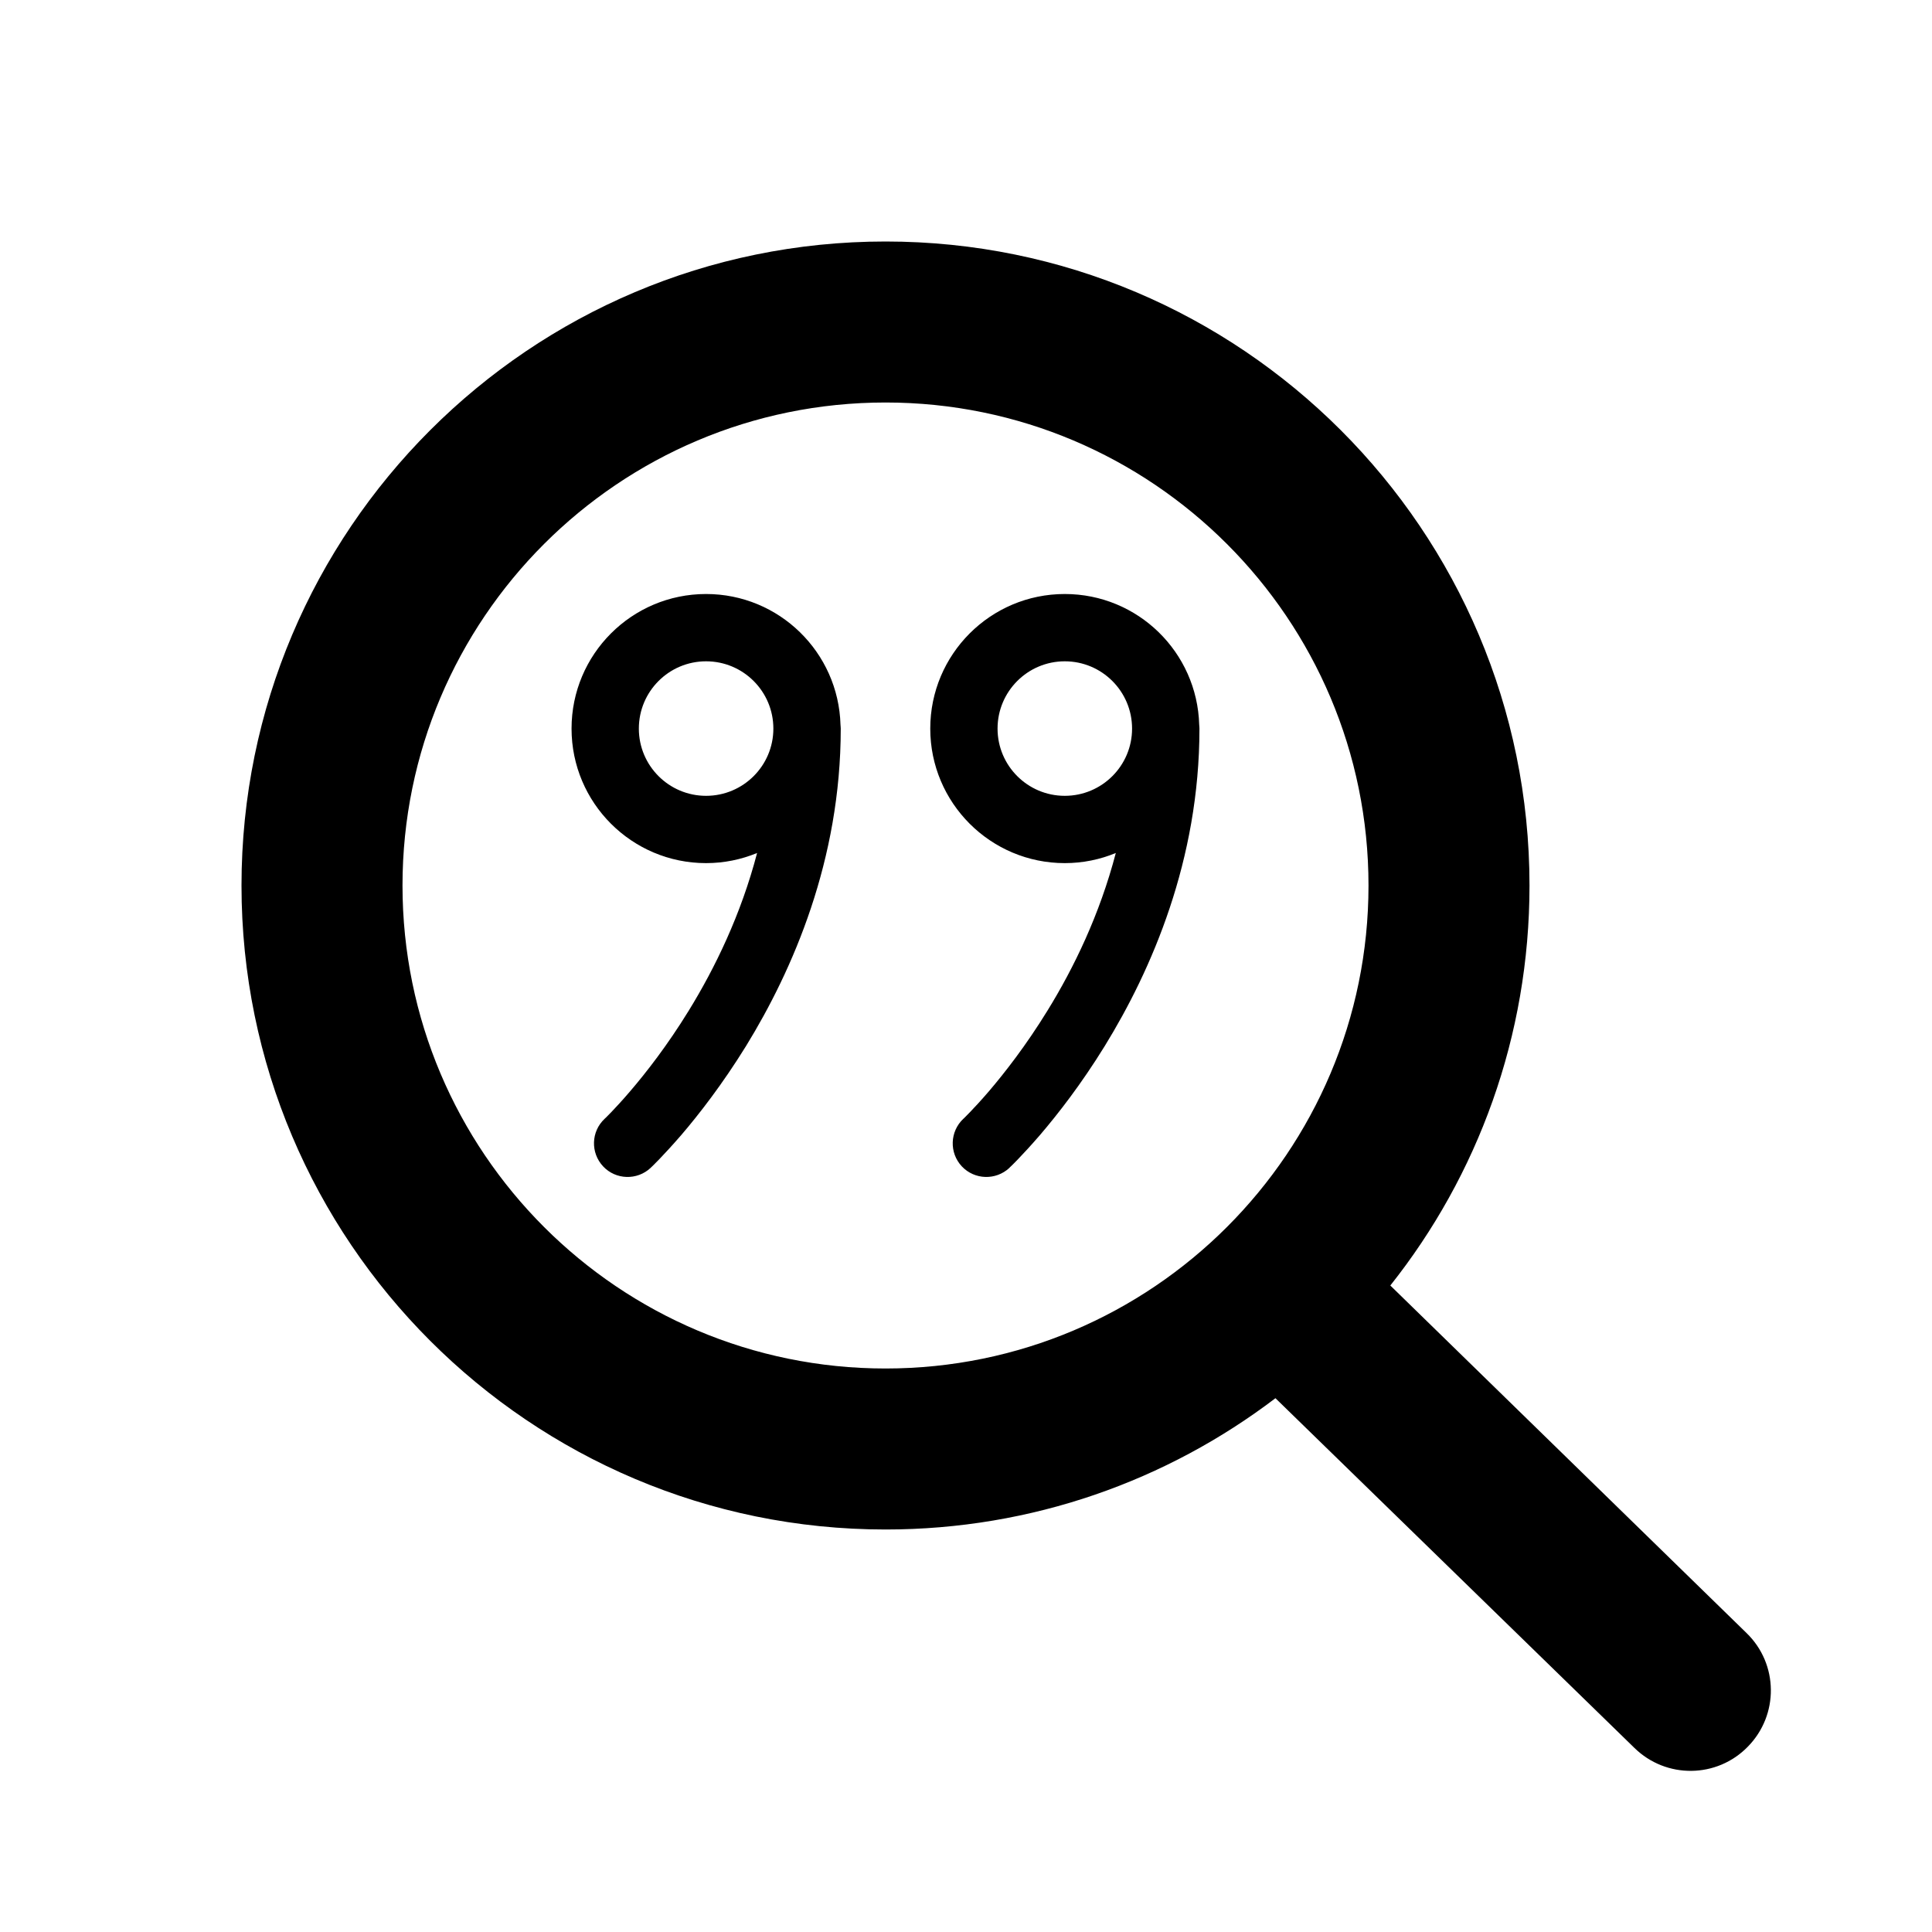
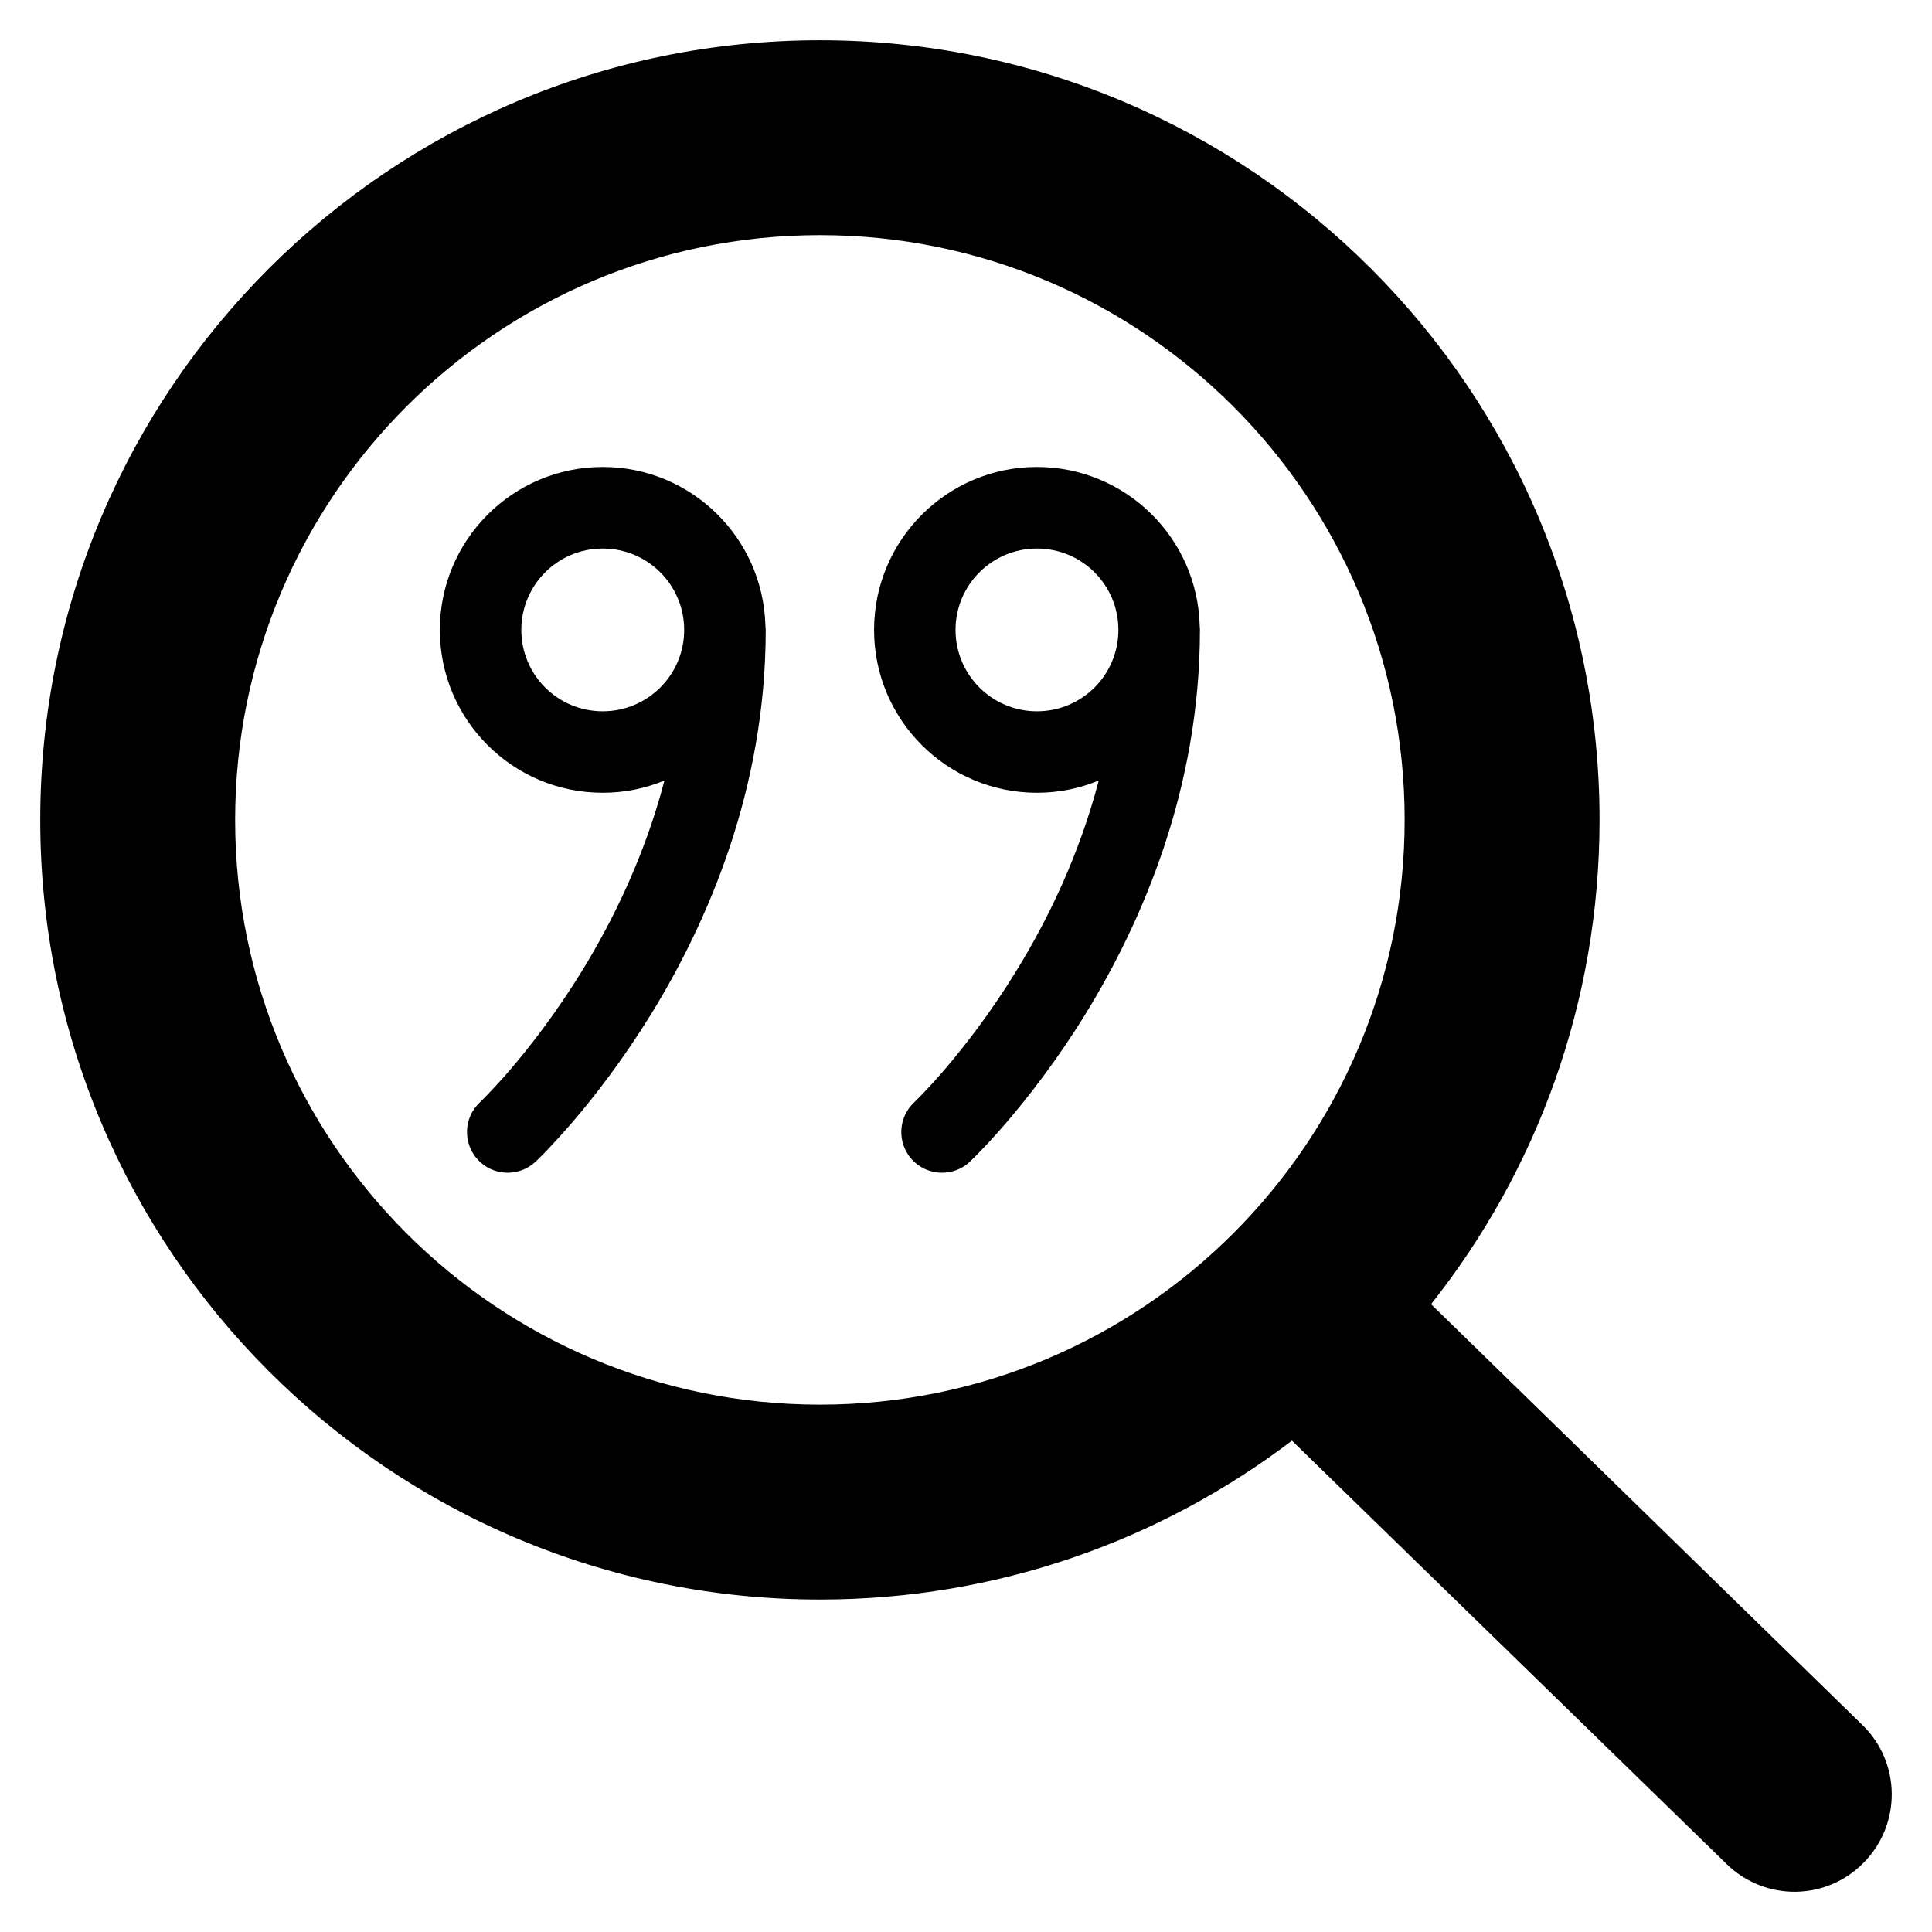
<svg xmlns="http://www.w3.org/2000/svg" width="24" height="24" viewBox="0 0 24 24">
-   <path d="M15.844 17.369 C14.5 18.391 12.823 19 11 19 C6.584 19 3 15.416 3 11 C3 6.584 6.584 3 11 3 C15.416 3 19 6.584 19 11 C19 12.875 18.355 14.604 17.271 15.969 L21.697 20.287 C22.093 20.672 22.099 21.303 21.713 21.697 C21.328 22.093 20.697 22.099 20.303 21.713 Z        M17 11 C17 7.688 14.312 5 11 5 C7.688 5 5 7.688 5 11 C5 14.312 7.688 17 11 17 C14.312 17 17 14.312 17 11 Z        M13.227 7.379 C14.135 7.379 14.872 8.102 14.897 9.004 C14.898 9.019 14.9 9.035 14.9 9.051 C14.9 10.684 14.306 12.048 13.723 12.995 C13.431 13.469 13.138 13.844 12.918 14.101 C12.807 14.229 12.715 14.329 12.648 14.398 C12.616 14.432 12.589 14.458 12.57 14.477 L12.548 14.498 L12.541 14.505 L12.539 14.507 V14.508 C12.37 14.665 12.106 14.657 11.948 14.489 C11.79 14.32 11.799 14.056 11.967 13.898 L11.97 13.896 L11.985 13.881 L12.048 13.817 C12.104 13.759 12.185 13.672 12.284 13.557 C12.481 13.326 12.746 12.987 13.011 12.556 C13.339 12.025 13.661 11.361 13.861 10.596 C13.666 10.677 13.452 10.722 13.227 10.722 C12.304 10.722 11.556 9.973 11.556 9.051 C11.556 8.128 12.304 7.379 13.227 7.379 Z        M8.771 7.379 C9.678 7.379 10.416 8.102 10.441 9.004 C10.442 9.019 10.444 9.035 10.444 9.051 C10.444 10.684 9.849 12.048 9.267 12.995 C8.974 13.469 8.682 13.844 8.462 14.101 C8.351 14.229 8.258 14.329 8.192 14.398 L8.114 14.477 L8.092 14.498 L8.082 14.508 C7.914 14.665 7.649 14.657 7.492 14.489 C7.334 14.32 7.342 14.056 7.511 13.898 L7.513 13.896 L7.529 13.881 L7.592 13.817 C7.647 13.759 7.729 13.672 7.827 13.557 C8.025 13.326 8.29 12.987 8.555 12.556 C8.882 12.025 9.205 11.361 9.405 10.596 C9.209 10.677 8.995 10.722 8.771 10.722 C7.848 10.722 7.1 9.973 7.1 9.051 C7.1 8.128 7.848 7.379 8.771 7.379 Z        M8.771 8.215 C8.31 8.215 7.936 8.589 7.936 9.051 C7.936 9.512 8.31 9.886 8.771 9.886 C9.233 9.886 9.607 9.512 9.607 9.051 C9.607 8.589 9.233 8.215 8.771 8.215 Z        M13.227 8.215 C12.766 8.215 12.392 8.589 12.392 9.051 C12.392 9.512 12.766 9.886 13.227 9.886 C13.689 9.886 14.063 9.512 14.063 9.051 C14.063 8.589 13.689 8.215 13.227 8.215 Z" />
+   <path d="M16.049 17.896 C14.422 19.133 12.392 19.87 10.185 19.87 C4.839 19.87 0.5 15.531 0.5 10.185 C0.5 4.839 4.839 0.5 10.185 0.5 C15.531 0.5 19.87 4.839 19.87 10.185 C19.87 12.455 19.089 14.548 17.777 16.201 L23.135 21.428 C23.615 21.894 23.622 22.658 23.155 23.135 C22.689 23.615 21.925 23.622 21.448 23.155 Z        M17.449 10.185 C17.449 6.176 14.195 2.921 10.185 2.921 C6.176 2.921 2.921 6.176 2.921 10.185 C2.921 14.195 6.176 17.449 10.185 17.449 C14.195 17.449 17.449 14.195 17.449 10.185 Z        M12.881 5.801 C13.98 5.801 14.873 6.677 14.903 7.769 C14.904 7.787 14.906 7.806 14.906 7.825 C14.906 9.803 14.187 11.454 13.482 12.6 C13.128 13.174 12.773 13.628 12.507 13.939 C12.373 14.094 12.261 14.215 12.18 14.299 C12.142 14.34 12.109 14.371 12.086 14.394 L12.059 14.42 L12.048 14.431 V14.432 C11.844 14.622 11.524 14.612 11.333 14.409 C11.142 14.204 11.152 13.885 11.356 13.694 L11.359 13.691 L11.377 13.673 L11.454 13.595 C11.522 13.525 11.62 13.42 11.739 13.281 C11.978 13.001 12.299 12.591 12.62 12.069 C13.017 11.426 13.407 10.622 13.649 9.696 C13.413 9.794 13.153 9.848 12.881 9.848 C11.764 9.848 10.858 8.942 10.858 7.825 C10.858 6.708 11.764 5.801 12.881 5.801 Z        M7.487 5.801 C8.585 5.801 9.478 6.677 9.508 7.769 C9.509 7.787 9.512 7.806 9.512 7.825 C9.512 9.803 8.792 11.454 8.087 12.6 C7.732 13.174 7.379 13.628 7.112 13.939 C6.978 14.094 6.865 14.215 6.786 14.299 L6.691 14.394 L6.665 14.42 L6.652 14.432 C6.449 14.622 6.128 14.612 5.938 14.409 C5.747 14.204 5.757 13.885 5.961 13.694 L5.964 13.691 L5.983 13.673 L6.059 13.595 C6.126 13.525 6.225 13.42 6.344 13.281 C6.583 13.001 6.904 12.591 7.225 12.069 C7.621 11.426 8.012 10.622 8.254 9.696 C8.017 9.794 7.758 9.848 7.487 9.848 C6.369 9.848 5.464 8.942 5.464 7.825 C5.464 6.708 6.369 5.801 7.487 5.801 Z        M7.487 6.814 C6.928 6.814 6.476 7.266 6.476 7.825 C6.476 8.384 6.928 8.836 7.487 8.836 C8.046 8.836 8.499 8.384 8.499 7.825 C8.499 7.266 8.046 6.814 7.487 6.814 Z        M12.881 6.814 C12.323 6.814 11.87 7.266 11.87 7.825 C11.87 8.384 12.323 8.836 12.881 8.836 C13.441 8.836 13.893 8.384 13.893 7.825 C13.893 7.266 13.441 6.814 12.881 6.814 Z" />
</svg>
